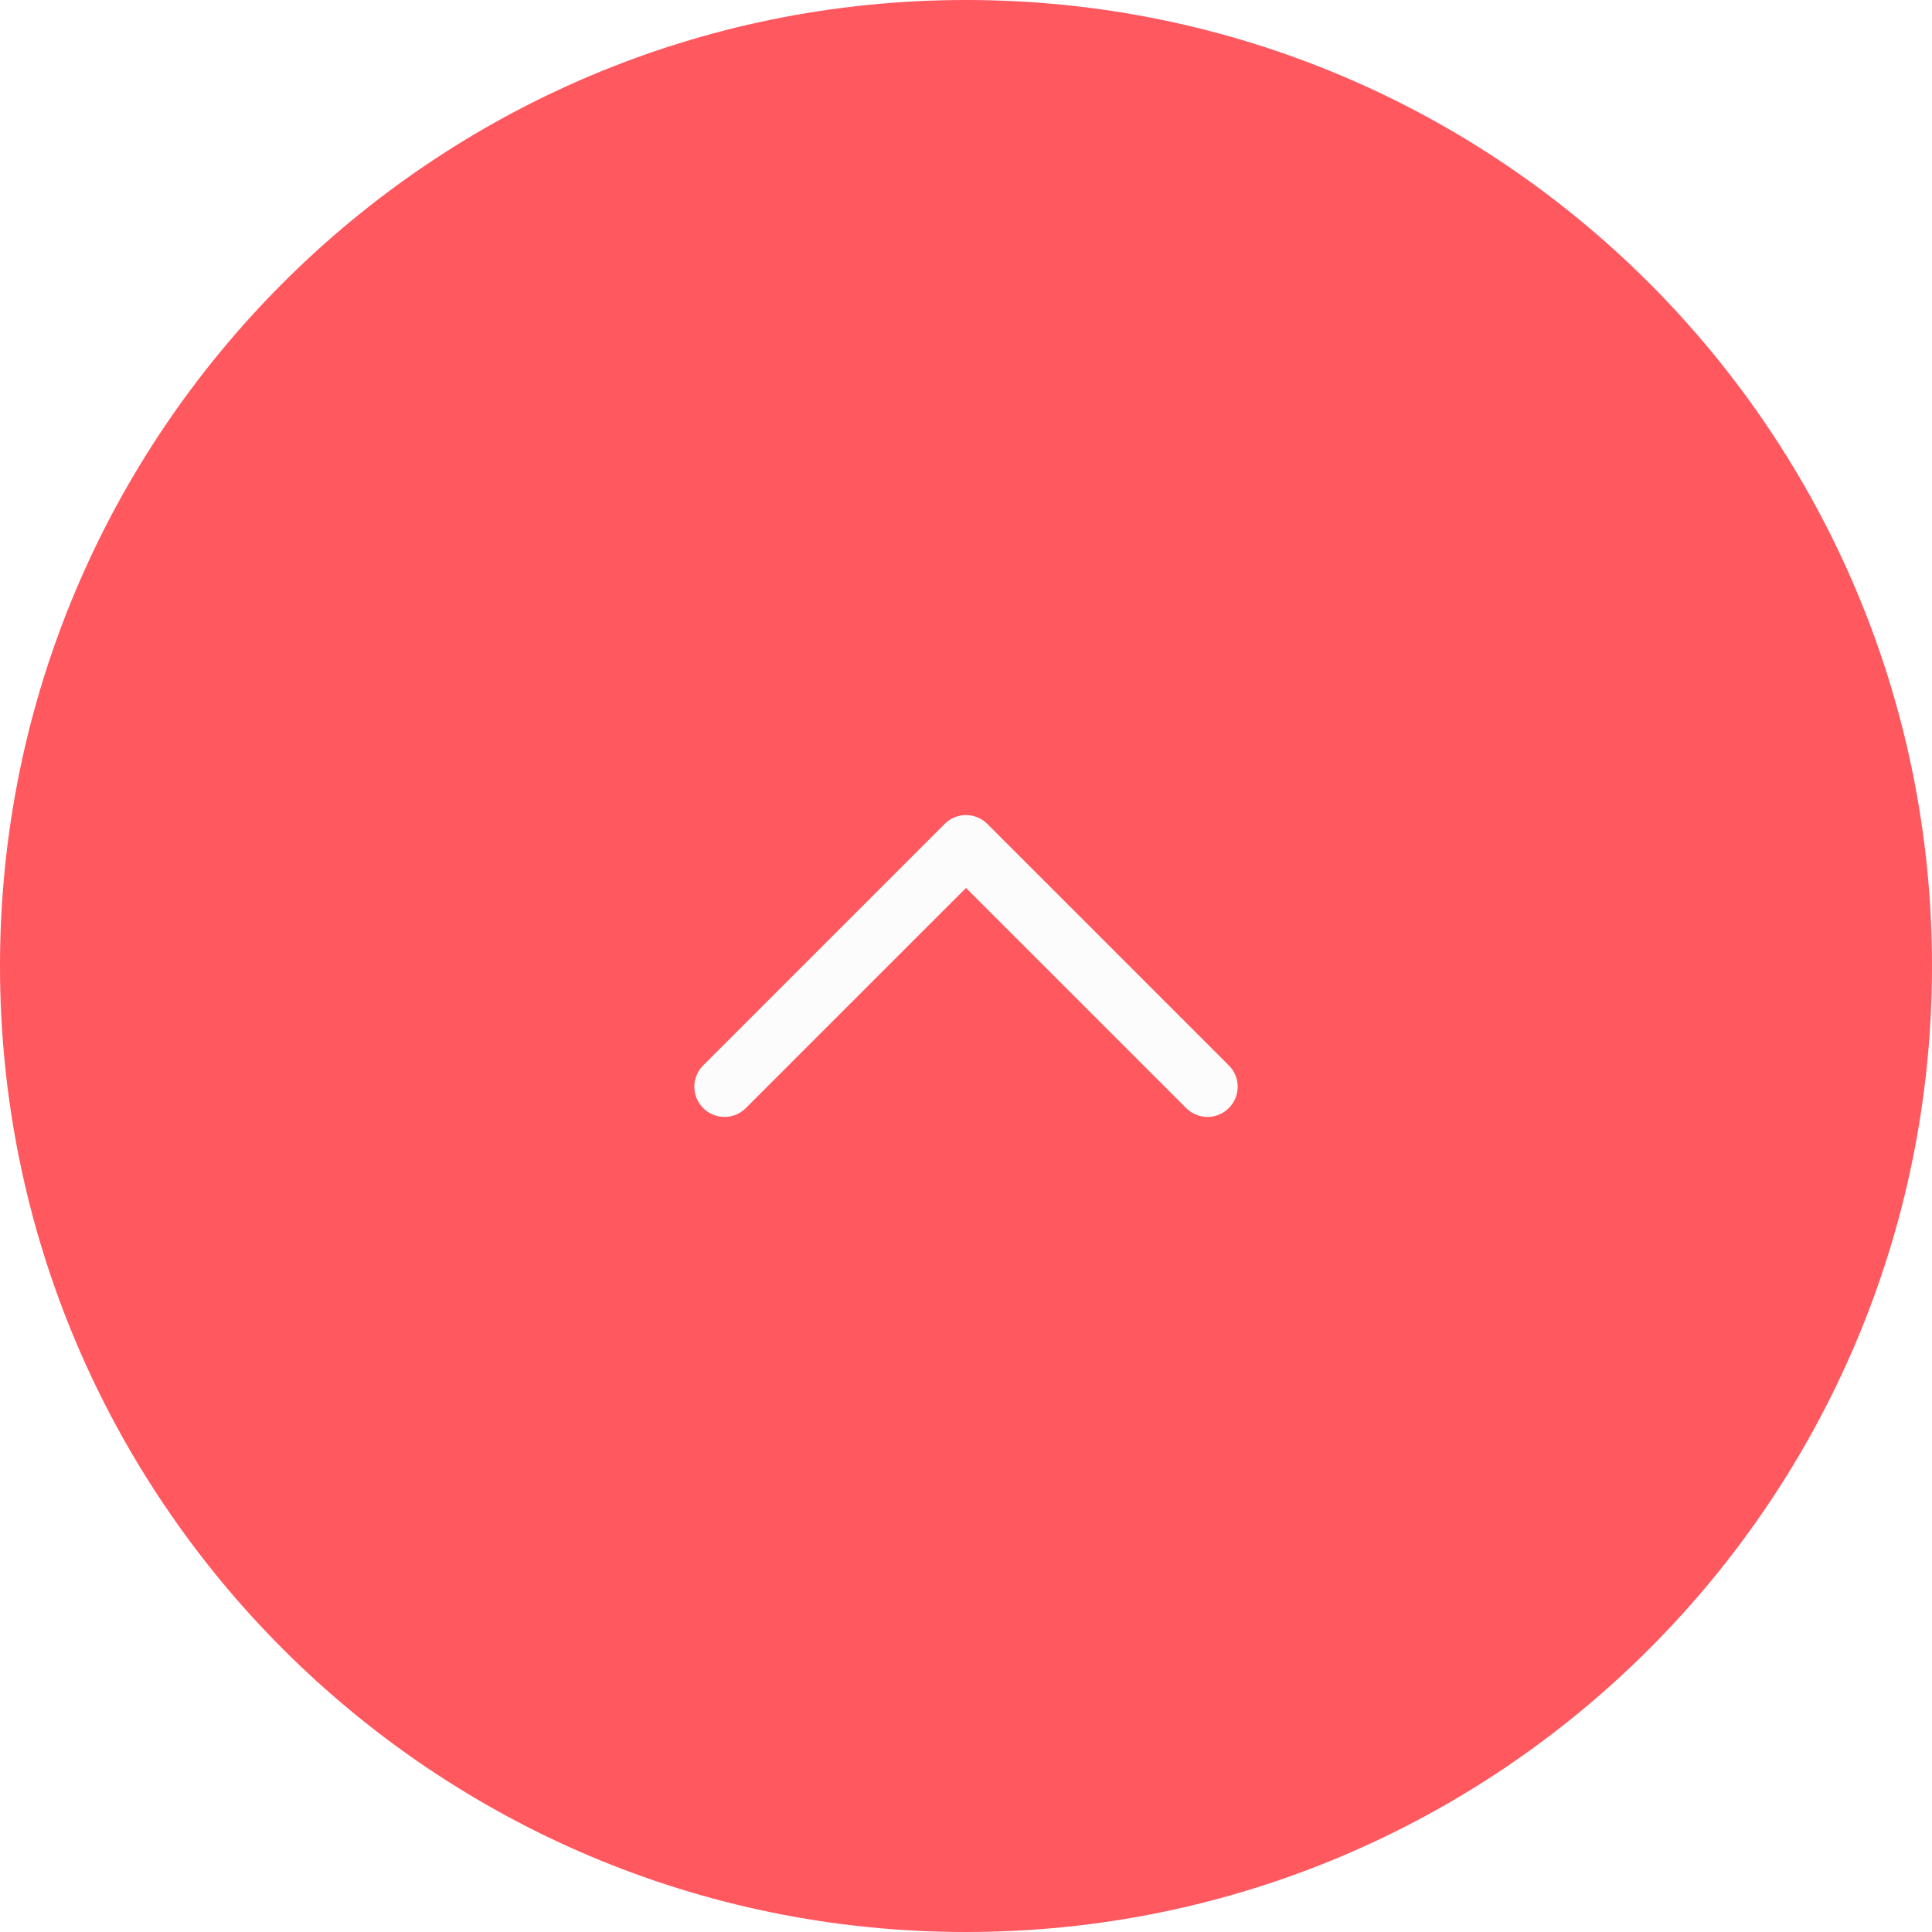
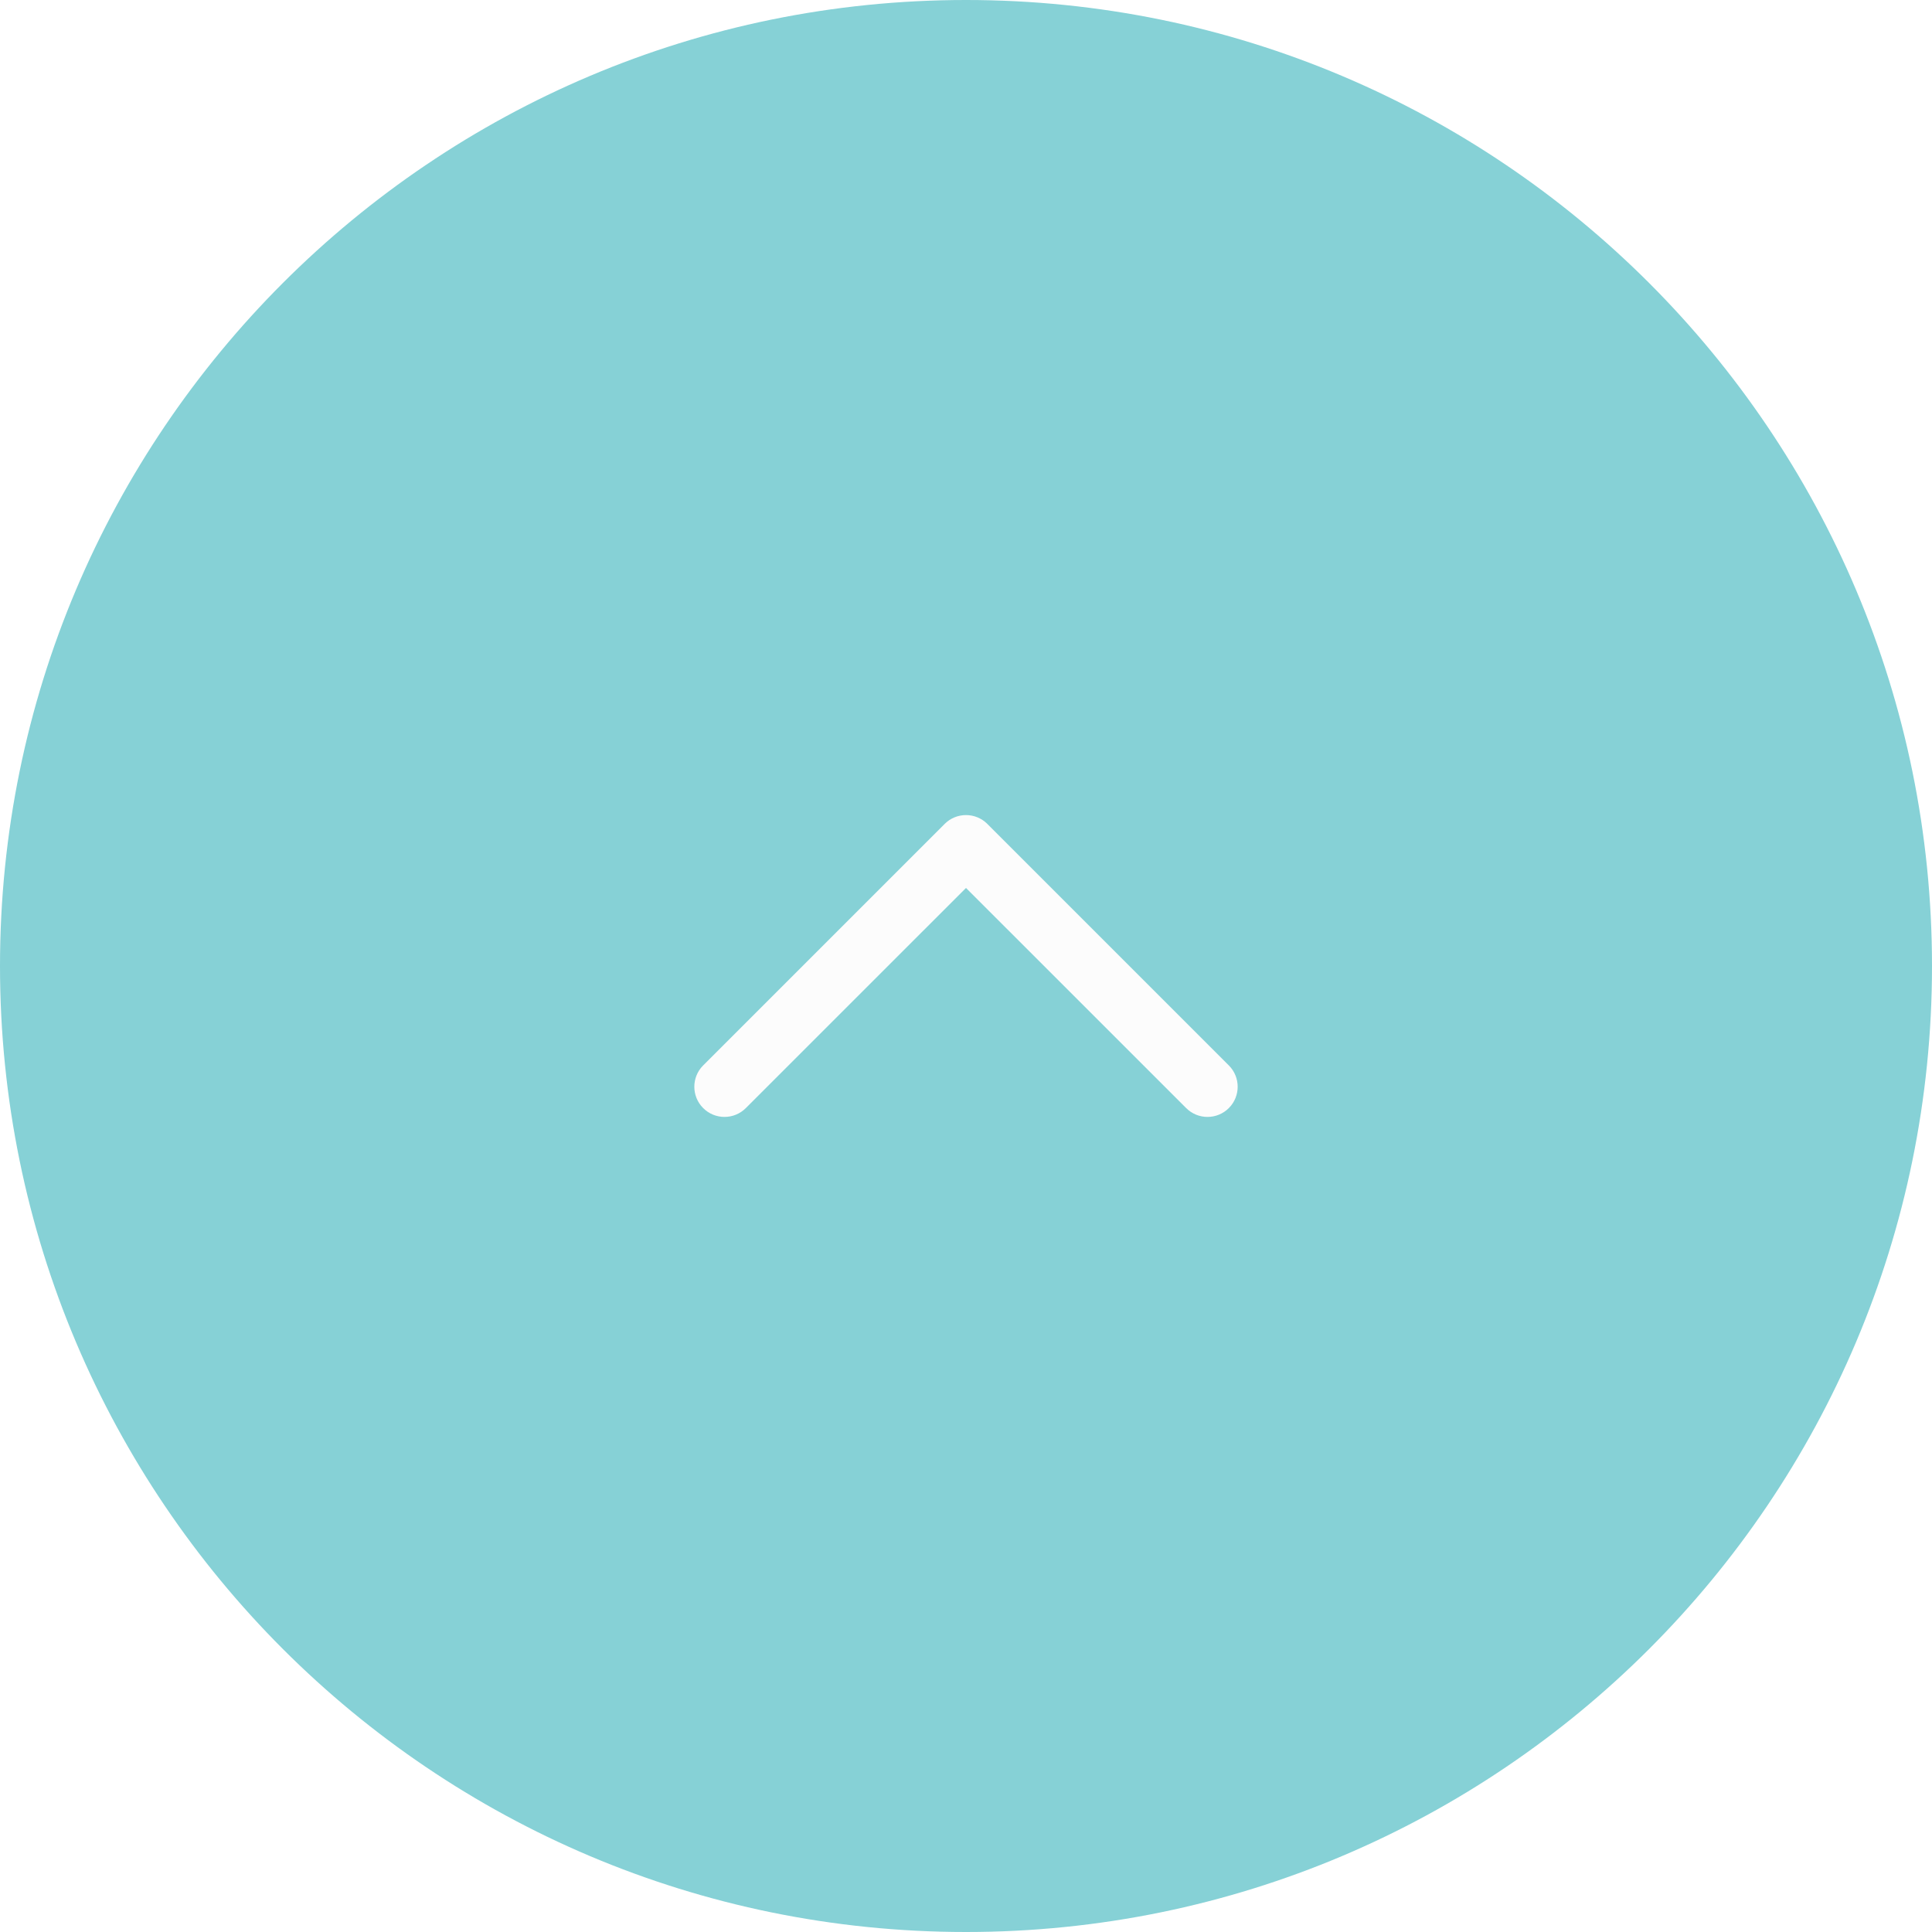
<svg xmlns="http://www.w3.org/2000/svg" width="48" height="48" viewBox="0 0 48 48" fill="none">
-   <circle cx="24" cy="24" r="24" fill="#FF585F" />
+   <circle cx="24" cy="24" r="24" fill="#86D1D6" />
  <path fill-rule="evenodd" clip-rule="evenodd" d="M17.47 27.53C17.177 27.237 17.177 26.763 17.47 26.47L23.47 20.47C23.763 20.177 24.237 20.177 24.53 20.47L30.53 26.47C30.823 26.763 30.823 27.237 30.53 27.53C30.237 27.823 29.763 27.823 29.47 27.53L24 22.061L18.53 27.53C18.237 27.823 17.763 27.823 17.47 27.53Z" fill="#FCFCFC" />
</svg>
